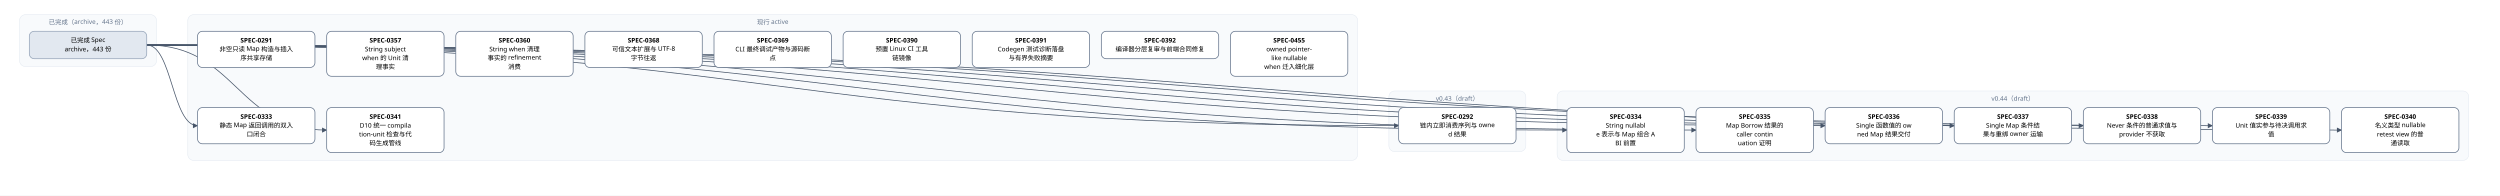
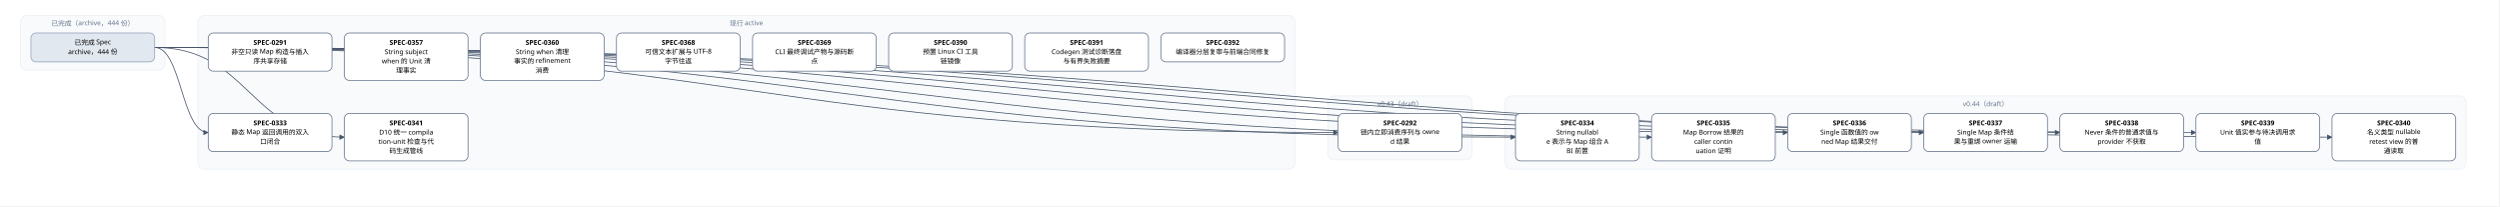
- <svg xmlns="http://www.w3.org/2000/svg" width="5112" height="400" viewBox="0 0 5112 400" font-family="PingFang SC, Microsoft YaHei, sans-serif">
+ <svg xmlns="http://www.w3.org/2000/svg" width="4848" height="400" viewBox="0 0 4848 400" font-family="PingFang SC, Microsoft YaHei, sans-serif">
  <defs>
    <marker id="arrow" viewBox="0 0 10 10" refX="9" refY="5" markerWidth="7" markerHeight="7" orient="auto-start-reverse">
      <path d="M0,0 L10,5 L0,10 z" fill="#475569" />
    </marker>
  </defs>
-   <rect width="5112" height="400" fill="#ffffff" />
+   <rect width="4848" height="400" fill="#ffffff" />
  <rect x="40" y="30" width="280" height="106" rx="12" fill="#f8fafc" stroke="#e2e8f0" />
-   <text x="180" y="50" text-anchor="middle" font-size="13" fill="#64748b">已完成（archive，443 份）</text>
-   <rect x="384" y="30" width="2392" height="298" rx="12" fill="#f8fafc" stroke="#e2e8f0" />
-   <text x="1580" y="50" text-anchor="middle" font-size="13" fill="#64748b">现行 active</text>
-   <rect x="2840" y="186" width="280" height="124" rx="12" fill="#f8fafc" stroke="#e2e8f0" />
-   <text x="2980" y="206" text-anchor="middle" font-size="13" fill="#64748b">v0.43（draft）</text>
-   <rect x="3184" y="186" width="1864" height="142" rx="12" fill="#f8fafc" stroke="#e2e8f0" />
-   <text x="4116" y="206" text-anchor="middle" font-size="13" fill="#64748b">v0.44（draft）</text>
-   <path d="M 300 92 C 1580 92, 1580 257, 2860 257" fill="none" stroke="#475569" stroke-width="1.5" marker-end="url(#arrow)" />
+   <text x="180" y="50" text-anchor="middle" font-size="13" fill="#64748b">已完成（archive，444 份）</text>
+   <rect x="384" y="30" width="2128" height="298" rx="12" fill="#f8fafc" stroke="#e2e8f0" />
+   <text x="1448" y="50" text-anchor="middle" font-size="13" fill="#64748b">现行 active</text>
+   <rect x="2576" y="186" width="280" height="124" rx="12" fill="#f8fafc" stroke="#e2e8f0" />
+   <text x="2716" y="206" text-anchor="middle" font-size="13" fill="#64748b">v0.43（draft）</text>
+   <rect x="2920" y="186" width="1864" height="142" rx="12" fill="#f8fafc" stroke="#e2e8f0" />
+   <text x="3852" y="206" text-anchor="middle" font-size="13" fill="#64748b">v0.44（draft）</text>
+   <path d="M 300 92 C 1448 92, 1448 257, 2596 257" fill="none" stroke="#475569" stroke-width="1.5" marker-end="url(#arrow)" />
  <path d="M 300 92 C 352 92, 352 257, 404 257" fill="none" stroke="#475569" stroke-width="1.5" marker-end="url(#arrow)" />
+   <path d="M 300 92 C 1620 92, 1620 266, 2940 266" fill="none" stroke="#475569" stroke-width="1.5" marker-end="url(#arrow)" />
  <path d="M 300 92 C 1752 92, 1752 266, 3204 266" fill="none" stroke="#475569" stroke-width="1.5" marker-end="url(#arrow)" />
-   <path d="M 300 92 C 1884 92, 1884 266, 3468 266" fill="none" stroke="#475569" stroke-width="1.5" marker-end="url(#arrow)" />
+   <path d="M 300 92 C 1884 92, 1884 257, 3468 257" fill="none" stroke="#475569" stroke-width="1.5" marker-end="url(#arrow)" />
  <path d="M 300 92 C 2016 92, 2016 257, 3732 257" fill="none" stroke="#475569" stroke-width="1.5" marker-end="url(#arrow)" />
  <path d="M 300 92 C 2148 92, 2148 257, 3996 257" fill="none" stroke="#475569" stroke-width="1.5" marker-end="url(#arrow)" />
  <path d="M 300 92 C 2280 92, 2280 257, 4260 257" fill="none" stroke="#475569" stroke-width="1.5" marker-end="url(#arrow)" />
-   <path d="M 300 92 C 2412 92, 2412 257, 4524 257" fill="none" stroke="#475569" stroke-width="1.5" marker-end="url(#arrow)" />
-   <path d="M 300 92 C 2544 92, 2544 266, 4788 266" fill="none" stroke="#475569" stroke-width="1.5" marker-end="url(#arrow)" />
+   <path d="M 300 92 C 2412 92, 2412 266, 4524 266" fill="none" stroke="#475569" stroke-width="1.5" marker-end="url(#arrow)" />
  <path d="M 300 92 C 484 92, 484 266, 668 266" fill="none" stroke="#475569" stroke-width="1.5" marker-end="url(#arrow)" />
  <rect x="404" y="64" width="240" height="74" rx="10" fill="#ffffff" stroke="#64748b" stroke-width="1.5" />
  <text x="524" y="87" text-anchor="middle" font-size="13" font-weight="600">SPEC-0291</text>
  <text x="524" y="105" text-anchor="middle" font-size="13">非空只读 Map 构造与插入</text>
  <text x="524" y="123" text-anchor="middle" font-size="13">序共享存储</text>
-   <rect x="2860" y="220" width="240" height="74" rx="10" fill="#ffffff" stroke="#64748b" stroke-width="1.5" />
-   <text x="2980" y="243" text-anchor="middle" font-size="13" font-weight="600">SPEC-0292</text>
-   <text x="2980" y="261" text-anchor="middle" font-size="13">链内立即消费序列与 owne</text>
-   <text x="2980" y="279" text-anchor="middle" font-size="13">d 结果</text>
+   <rect x="2596" y="220" width="240" height="74" rx="10" fill="#ffffff" stroke="#64748b" stroke-width="1.5" />
+   <text x="2716" y="243" text-anchor="middle" font-size="13" font-weight="600">SPEC-0292</text>
+   <text x="2716" y="261" text-anchor="middle" font-size="13">链内立即消费序列与 owne</text>
+   <text x="2716" y="279" text-anchor="middle" font-size="13">d 结果</text>
  <rect x="404" y="220" width="240" height="74" rx="10" fill="#ffffff" stroke="#64748b" stroke-width="1.5" />
  <text x="524" y="243" text-anchor="middle" font-size="13" font-weight="600">SPEC-0333</text>
  <text x="524" y="261" text-anchor="middle" font-size="13">静态 Map 返回调用的双入</text>
  <text x="524" y="279" text-anchor="middle" font-size="13">口闭合</text>
+   <rect x="2940" y="220" width="240" height="92" rx="10" fill="#ffffff" stroke="#64748b" stroke-width="1.5" />
+   <text x="3060" y="243" text-anchor="middle" font-size="13" font-weight="600">SPEC-0334</text>
+   <text x="3060" y="261" text-anchor="middle" font-size="13">String nullabl</text>
+   <text x="3060" y="279" text-anchor="middle" font-size="13">e 表示与 Map 组合 A</text>
+   <text x="3060" y="297" text-anchor="middle" font-size="13">BI 前置</text>
  <rect x="3204" y="220" width="240" height="92" rx="10" fill="#ffffff" stroke="#64748b" stroke-width="1.5" />
-   <text x="3324" y="243" text-anchor="middle" font-size="13" font-weight="600">SPEC-0334</text>
-   <text x="3324" y="261" text-anchor="middle" font-size="13">String nullabl</text>
-   <text x="3324" y="279" text-anchor="middle" font-size="13">e 表示与 Map 组合 A</text>
-   <text x="3324" y="297" text-anchor="middle" font-size="13">BI 前置</text>
-   <rect x="3468" y="220" width="240" height="92" rx="10" fill="#ffffff" stroke="#64748b" stroke-width="1.5" />
-   <text x="3588" y="243" text-anchor="middle" font-size="13" font-weight="600">SPEC-0335</text>
-   <text x="3588" y="261" text-anchor="middle" font-size="13">Map Borrow 结果的</text>
-   <text x="3588" y="279" text-anchor="middle" font-size="13"> caller contin</text>
-   <text x="3588" y="297" text-anchor="middle" font-size="13">uation 证明</text>
+   <text x="3324" y="243" text-anchor="middle" font-size="13" font-weight="600">SPEC-0335</text>
+   <text x="3324" y="261" text-anchor="middle" font-size="13">Map Borrow 结果的</text>
+   <text x="3324" y="279" text-anchor="middle" font-size="13"> caller contin</text>
+   <text x="3324" y="297" text-anchor="middle" font-size="13">uation 证明</text>
+   <rect x="3468" y="220" width="240" height="74" rx="10" fill="#ffffff" stroke="#64748b" stroke-width="1.5" />
+   <text x="3588" y="243" text-anchor="middle" font-size="13" font-weight="600">SPEC-0336</text>
+   <text x="3588" y="261" text-anchor="middle" font-size="13">Single 函数值的 ow</text>
+   <text x="3588" y="279" text-anchor="middle" font-size="13">ned Map 结果交付</text>
  <rect x="3732" y="220" width="240" height="74" rx="10" fill="#ffffff" stroke="#64748b" stroke-width="1.5" />
-   <text x="3852" y="243" text-anchor="middle" font-size="13" font-weight="600">SPEC-0336</text>
-   <text x="3852" y="261" text-anchor="middle" font-size="13">Single 函数值的 ow</text>
-   <text x="3852" y="279" text-anchor="middle" font-size="13">ned Map 结果交付</text>
+   <text x="3852" y="243" text-anchor="middle" font-size="13" font-weight="600">SPEC-0337</text>
+   <text x="3852" y="261" text-anchor="middle" font-size="13">Single Map 条件结</text>
+   <text x="3852" y="279" text-anchor="middle" font-size="13">果与重绑 owner 运输</text>
  <rect x="3996" y="220" width="240" height="74" rx="10" fill="#ffffff" stroke="#64748b" stroke-width="1.5" />
-   <text x="4116" y="243" text-anchor="middle" font-size="13" font-weight="600">SPEC-0337</text>
-   <text x="4116" y="261" text-anchor="middle" font-size="13">Single Map 条件结</text>
-   <text x="4116" y="279" text-anchor="middle" font-size="13">果与重绑 owner 运输</text>
+   <text x="4116" y="243" text-anchor="middle" font-size="13" font-weight="600">SPEC-0338</text>
+   <text x="4116" y="261" text-anchor="middle" font-size="13">Never 条件的普通求值与</text>
+   <text x="4116" y="279" text-anchor="middle" font-size="13"> provider 不获取</text>
  <rect x="4260" y="220" width="240" height="74" rx="10" fill="#ffffff" stroke="#64748b" stroke-width="1.5" />
-   <text x="4380" y="243" text-anchor="middle" font-size="13" font-weight="600">SPEC-0338</text>
-   <text x="4380" y="261" text-anchor="middle" font-size="13">Never 条件的普通求值与</text>
-   <text x="4380" y="279" text-anchor="middle" font-size="13"> provider 不获取</text>
-   <rect x="4524" y="220" width="240" height="74" rx="10" fill="#ffffff" stroke="#64748b" stroke-width="1.5" />
-   <text x="4644" y="243" text-anchor="middle" font-size="13" font-weight="600">SPEC-0339</text>
-   <text x="4644" y="261" text-anchor="middle" font-size="13">Unit 值实参与待决调用求</text>
-   <text x="4644" y="279" text-anchor="middle" font-size="13">值</text>
-   <rect x="4788" y="220" width="240" height="92" rx="10" fill="#ffffff" stroke="#64748b" stroke-width="1.5" />
-   <text x="4908" y="243" text-anchor="middle" font-size="13" font-weight="600">SPEC-0340</text>
-   <text x="4908" y="261" text-anchor="middle" font-size="13">名义类型 nullable </text>
-   <text x="4908" y="279" text-anchor="middle" font-size="13">retest view 的普</text>
-   <text x="4908" y="297" text-anchor="middle" font-size="13">通读取</text>
+   <text x="4380" y="243" text-anchor="middle" font-size="13" font-weight="600">SPEC-0339</text>
+   <text x="4380" y="261" text-anchor="middle" font-size="13">Unit 值实参与待决调用求</text>
+   <text x="4380" y="279" text-anchor="middle" font-size="13">值</text>
+   <rect x="4524" y="220" width="240" height="92" rx="10" fill="#ffffff" stroke="#64748b" stroke-width="1.5" />
+   <text x="4644" y="243" text-anchor="middle" font-size="13" font-weight="600">SPEC-0340</text>
+   <text x="4644" y="261" text-anchor="middle" font-size="13">名义类型 nullable </text>
+   <text x="4644" y="279" text-anchor="middle" font-size="13">retest view 的普</text>
+   <text x="4644" y="297" text-anchor="middle" font-size="13">通读取</text>
  <rect x="668" y="220" width="240" height="92" rx="10" fill="#ffffff" stroke="#64748b" stroke-width="1.5" />
  <text x="788" y="243" text-anchor="middle" font-size="13" font-weight="600">SPEC-0341</text>
  <text x="788" y="261" text-anchor="middle" font-size="13">D10 统一 compila</text>
  <text x="788" y="279" text-anchor="middle" font-size="13">tion-unit 检查与代</text>
  <text x="788" y="297" text-anchor="middle" font-size="13">码生成管线</text>
  <rect x="668" y="64" width="240" height="92" rx="10" fill="#ffffff" stroke="#64748b" stroke-width="1.5" />
  <text x="788" y="87" text-anchor="middle" font-size="13" font-weight="600">SPEC-0357</text>
  <text x="788" y="105" text-anchor="middle" font-size="13">String subject</text>
  <text x="788" y="123" text-anchor="middle" font-size="13"> when 的 Unit 清</text>
  <text x="788" y="141" text-anchor="middle" font-size="13">理事实</text>
  <rect x="932" y="64" width="240" height="92" rx="10" fill="#ffffff" stroke="#64748b" stroke-width="1.5" />
  <text x="1052" y="87" text-anchor="middle" font-size="13" font-weight="600">SPEC-0360</text>
  <text x="1052" y="105" text-anchor="middle" font-size="13">String when 清理</text>
  <text x="1052" y="123" text-anchor="middle" font-size="13">事实的 refinement</text>
  <text x="1052" y="141" text-anchor="middle" font-size="13"> 消费</text>
  <rect x="1196" y="64" width="240" height="74" rx="10" fill="#ffffff" stroke="#64748b" stroke-width="1.5" />
  <text x="1316" y="87" text-anchor="middle" font-size="13" font-weight="600">SPEC-0368</text>
  <text x="1316" y="105" text-anchor="middle" font-size="13">可信文本扩展与 UTF-8 </text>
  <text x="1316" y="123" text-anchor="middle" font-size="13">字节往返</text>
  <rect x="1460" y="64" width="240" height="74" rx="10" fill="#ffffff" stroke="#64748b" stroke-width="1.5" />
  <text x="1580" y="87" text-anchor="middle" font-size="13" font-weight="600">SPEC-0369</text>
  <text x="1580" y="105" text-anchor="middle" font-size="13">CLI 最终调试产物与源码断</text>
  <text x="1580" y="123" text-anchor="middle" font-size="13">点</text>
  <rect x="1724" y="64" width="240" height="74" rx="10" fill="#ffffff" stroke="#64748b" stroke-width="1.5" />
  <text x="1844" y="87" text-anchor="middle" font-size="13" font-weight="600">SPEC-0390</text>
  <text x="1844" y="105" text-anchor="middle" font-size="13">预置 Linux CI 工具</text>
  <text x="1844" y="123" text-anchor="middle" font-size="13">链镜像</text>
  <rect x="1988" y="64" width="240" height="74" rx="10" fill="#ffffff" stroke="#64748b" stroke-width="1.5" />
  <text x="2108" y="87" text-anchor="middle" font-size="13" font-weight="600">SPEC-0391</text>
  <text x="2108" y="105" text-anchor="middle" font-size="13">Codegen 测试诊断落盘</text>
  <text x="2108" y="123" text-anchor="middle" font-size="13">与有界失败摘要</text>
  <rect x="2252" y="64" width="240" height="56" rx="10" fill="#ffffff" stroke="#64748b" stroke-width="1.5" />
  <text x="2372" y="87" text-anchor="middle" font-size="13" font-weight="600">SPEC-0392</text>
  <text x="2372" y="105" text-anchor="middle" font-size="13">编译器分层复审与前端合同修复</text>
-   <rect x="2516" y="64" width="240" height="92" rx="10" fill="#ffffff" stroke="#64748b" stroke-width="1.5" />
-   <text x="2636" y="87" text-anchor="middle" font-size="13" font-weight="600">SPEC-0455</text>
-   <text x="2636" y="105" text-anchor="middle" font-size="13">owned pointer-</text>
-   <text x="2636" y="123" text-anchor="middle" font-size="13">like nullable </text>
-   <text x="2636" y="141" text-anchor="middle" font-size="13">when 迁入细化层</text>
  <rect x="60" y="64" width="240" height="56" rx="10" fill="#e2e8f0" stroke="#94a3b8" stroke-width="1.5" />
  <text x="180" y="87" text-anchor="middle" font-size="13">已完成 Spec</text>
-   <text x="180" y="105" text-anchor="middle" font-size="13">archive，443 份</text>
+   <text x="180" y="105" text-anchor="middle" font-size="13">archive，444 份</text>
</svg>
